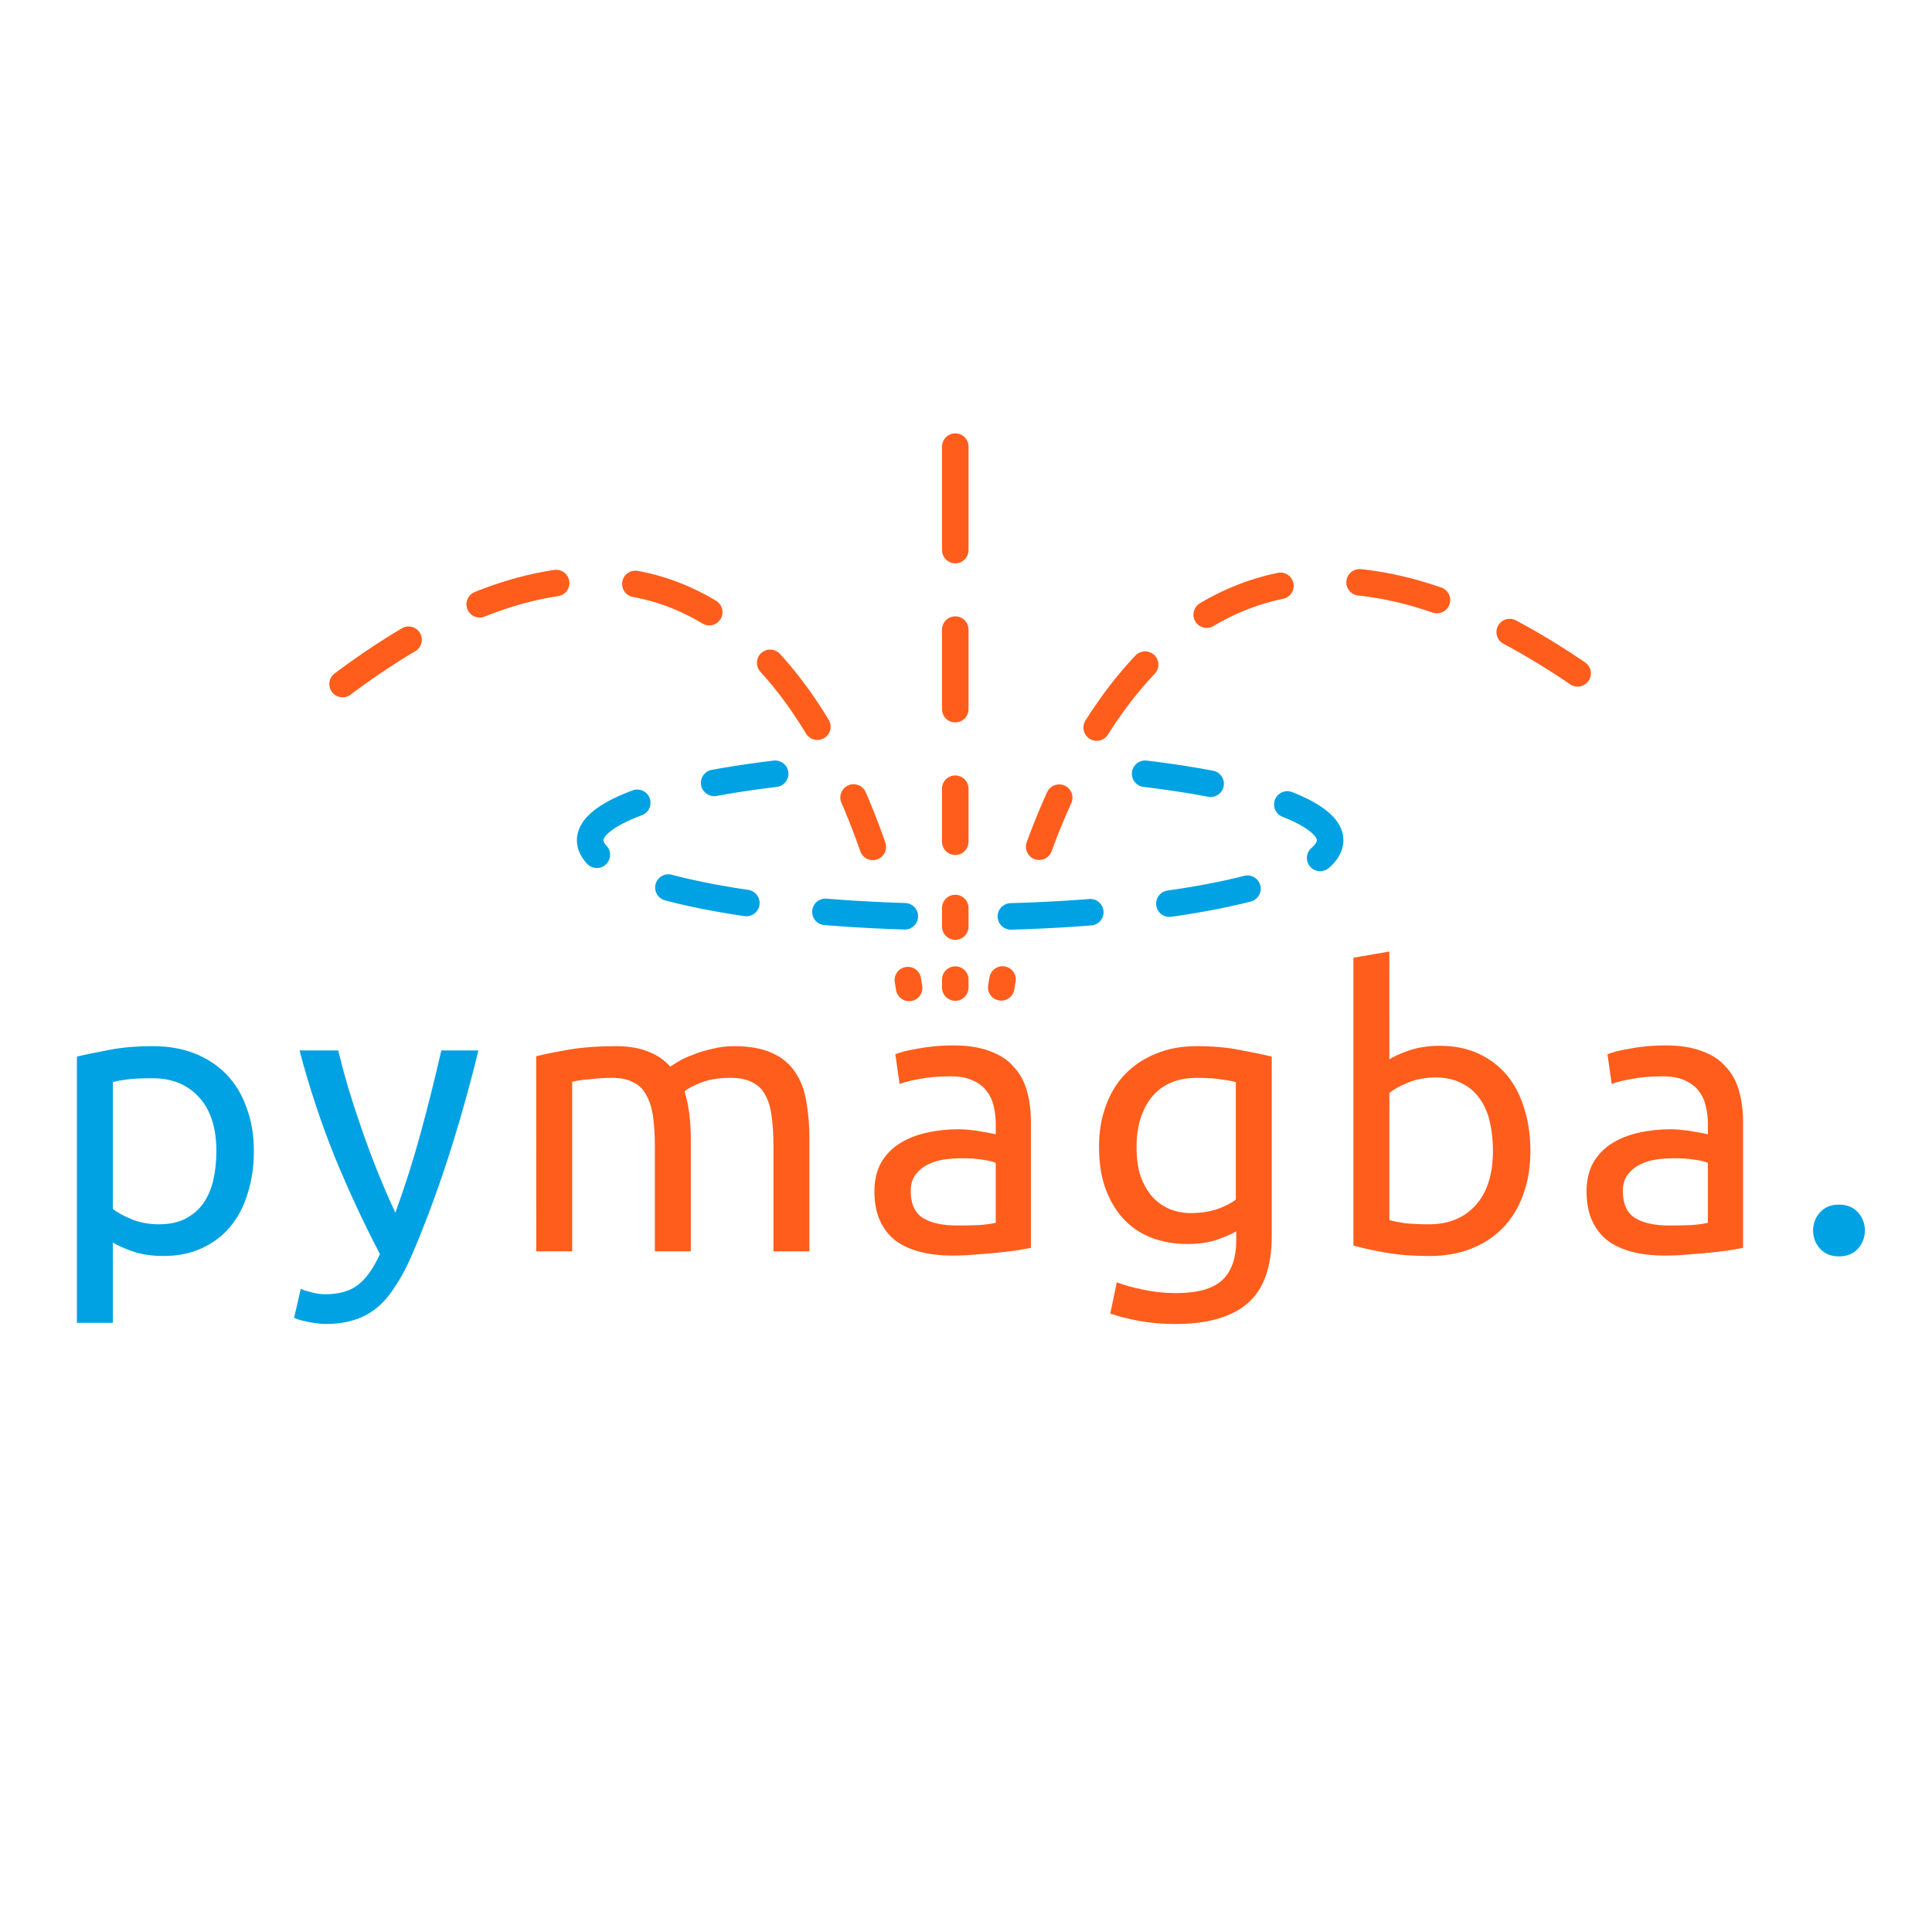
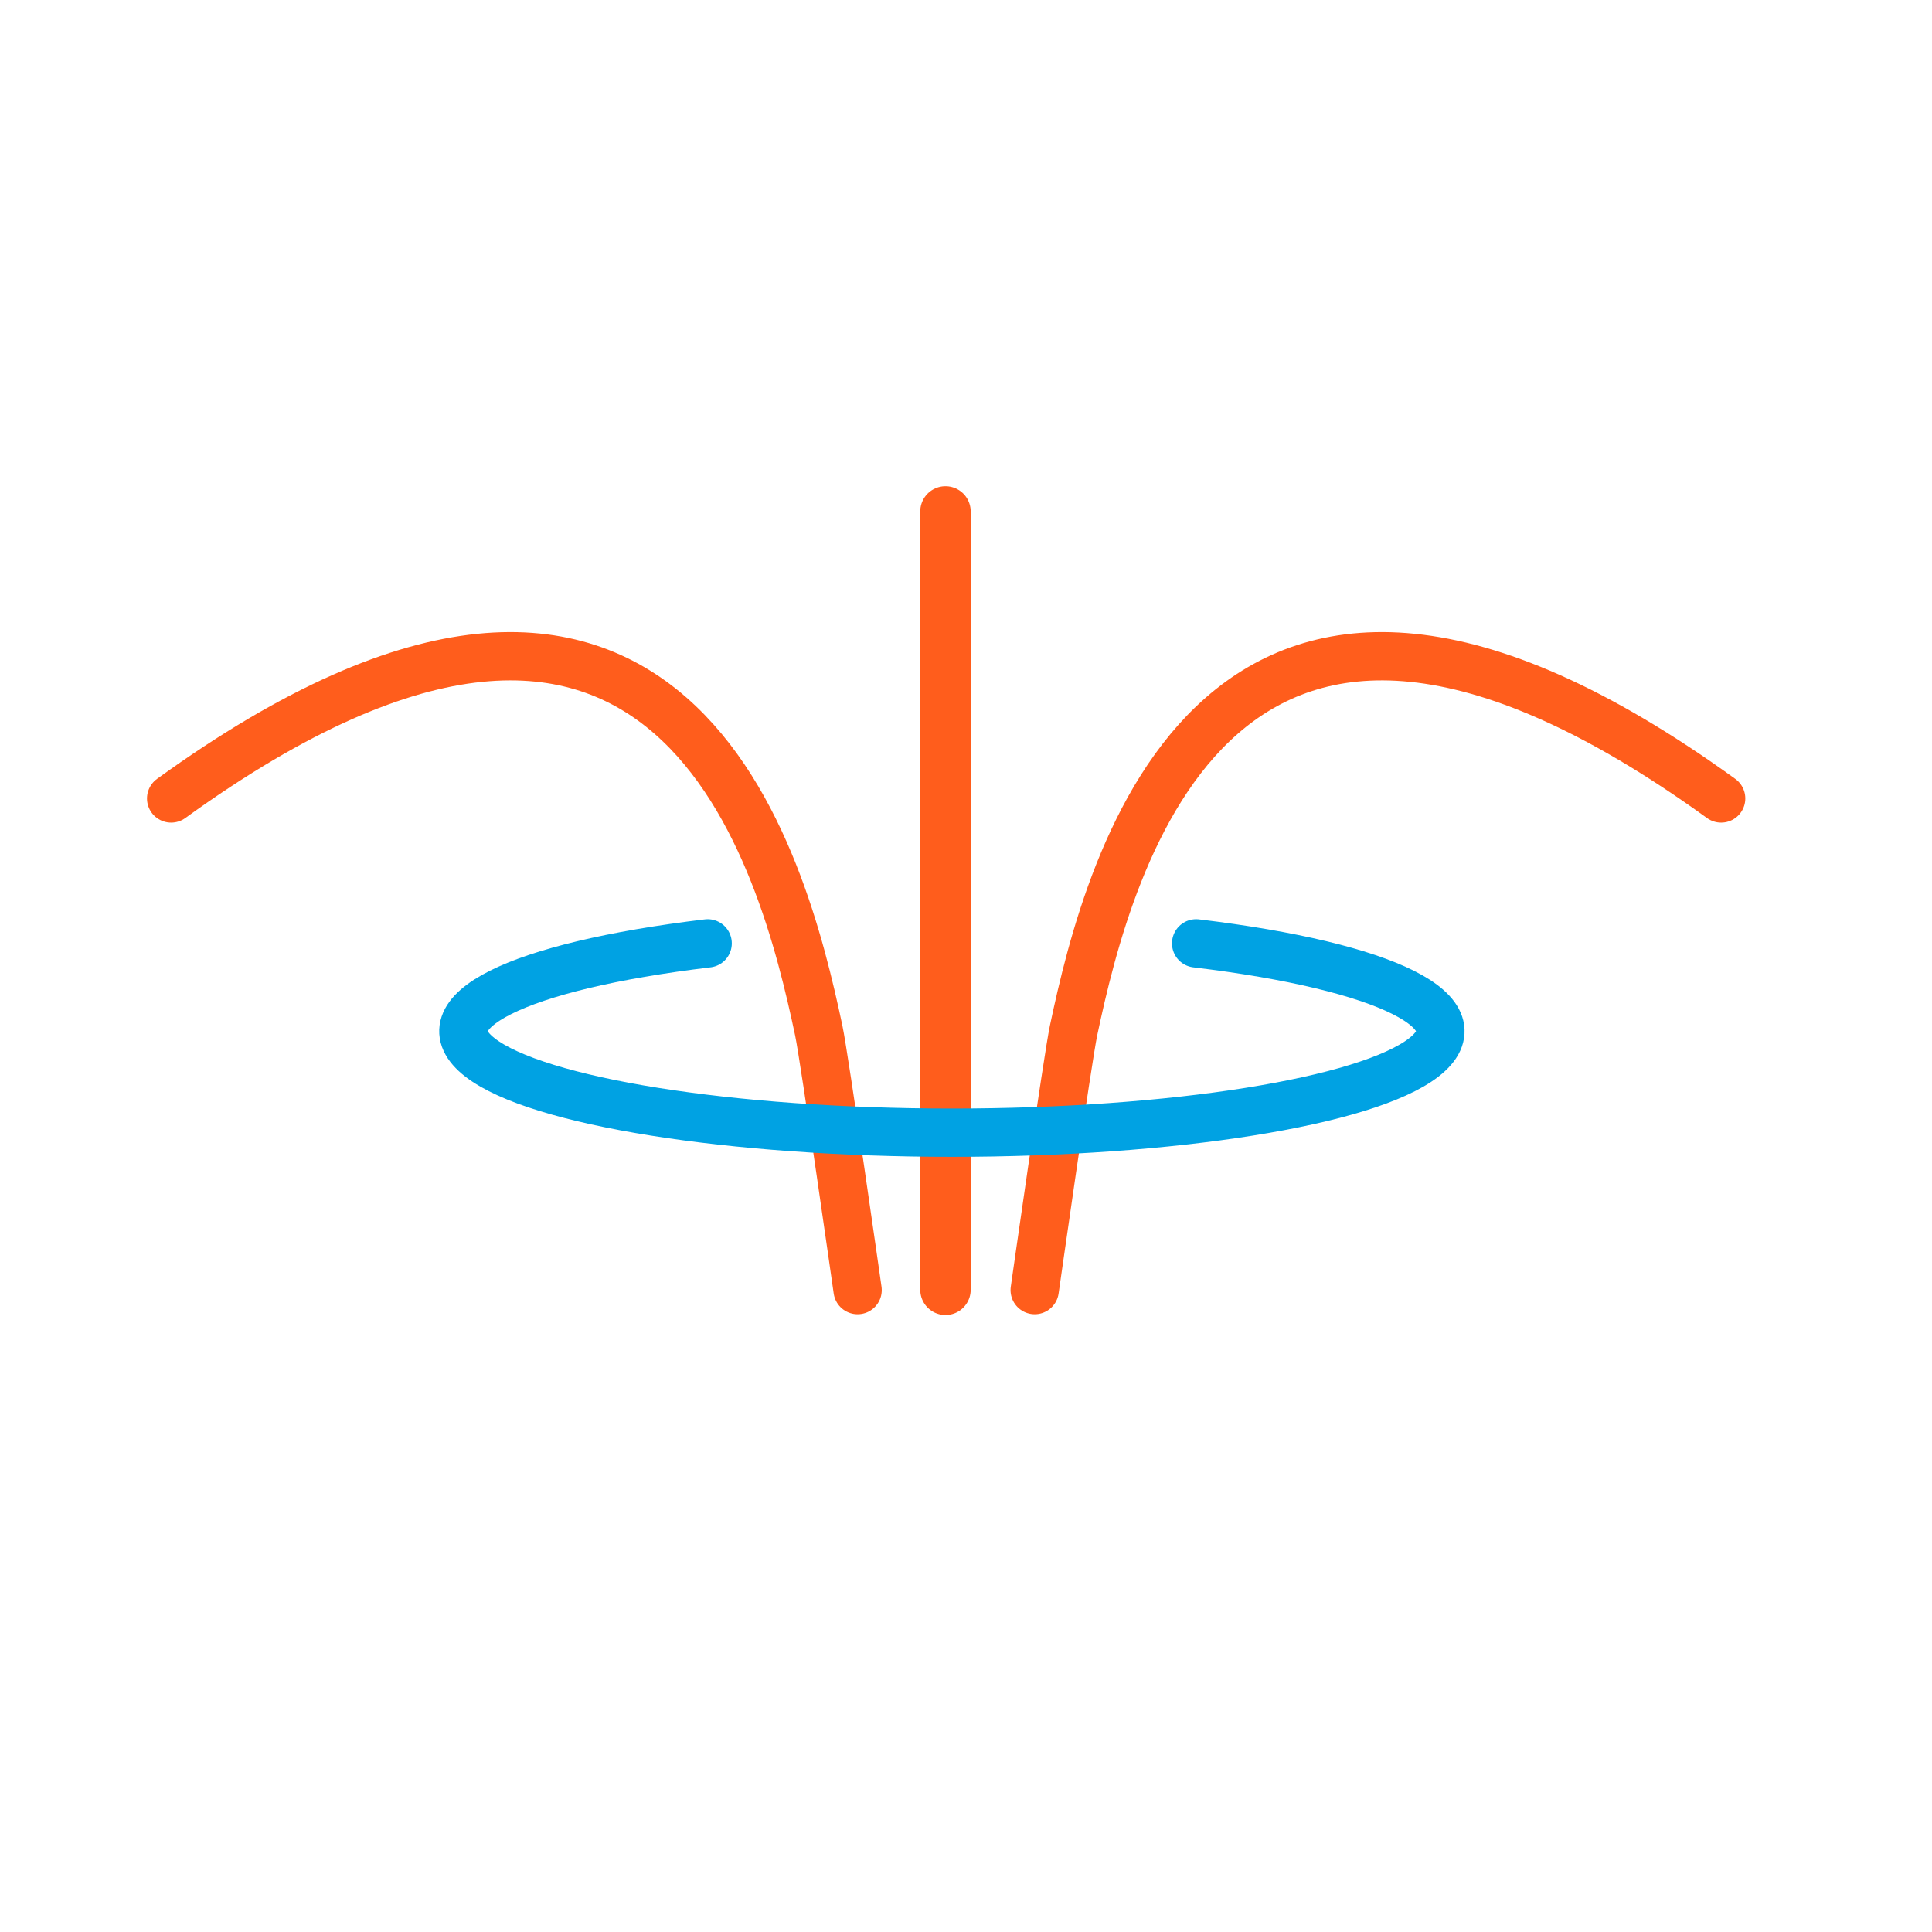
<svg xmlns="http://www.w3.org/2000/svg" width="480" height="480" viewBox="0 0 127 127" version="1.1" id="svg1">
  <defs id="defs1" />
  <g id="layer1" transform="translate(-42.20535,-83.58253)">
-     <g id="text1" style="font-size:25.4px;font-family:FreeSans;-inkscape-font-specification:FreeSans;fill:#ff4918;stroke-width:0.265" aria-label="p y m a g b a .">
-       <path style="font-family:Ubuntu;-inkscape-font-specification:Ubuntu;text-align:center;text-anchor:middle;fill:#00a2e3" d="m 56.429,159.262 q 0,-2.311 -1.143,-3.556 -1.143,-1.245 -3.048,-1.245 -1.067,0 -1.676,0.076 -0.584,0.076 -0.94,0.178 v 8.331 q 0.432,0.356 1.245,0.686 0.813,0.33 1.778,0.33 1.016,0 1.727,-0.356 0.737,-0.381 1.194,-1.016 0.457,-0.66 0.66,-1.524 0.203,-0.889 0.203,-1.905 z m 2.464,0 q 0,1.499 -0.406,2.769 -0.381,1.27 -1.143,2.184 -0.762,0.914 -1.88,1.422 -1.092,0.508 -2.515,0.508 -1.143,0 -2.032,-0.305 -0.864,-0.305 -1.295,-0.584 v 5.283 h -2.362 v -17.501 q 0.838,-0.203 2.083,-0.432 1.27,-0.254 2.921,-0.254 1.524,0 2.743,0.483 1.219,0.483 2.083,1.372 0.864,0.889 1.321,2.184 0.483,1.27 0.483,2.87 z" id="path1" />
-       <path style="font-family:Ubuntu;-inkscape-font-specification:Ubuntu;text-align:center;text-anchor:middle;fill:#00a2e3" d="m 61.974,168.304 q 0.279,0.127 0.711,0.229 0.457,0.127 0.889,0.127 1.397,0 2.184,-0.635 0.787,-0.61 1.422,-2.007 -1.6,-3.048 -2.997,-6.452 -1.372,-3.429 -2.286,-6.934 h 2.54 q 0.279,1.143 0.66,2.464 0.406,1.321 0.889,2.718 0.483,1.397 1.041,2.794 0.559,1.397 1.168,2.692 0.965,-2.667 1.676,-5.283 0.711,-2.616 1.346,-5.385 h 2.438 q -0.914,3.734 -2.032,7.188 -1.118,3.429 -2.413,6.426 -0.508,1.143 -1.067,1.956 -0.533,0.838 -1.194,1.372 -0.66,0.533 -1.499,0.787 -0.813,0.254 -1.854,0.254 -0.279,0 -0.584,-0.051 -0.305,-0.025 -0.61,-0.102 -0.279,-0.051 -0.533,-0.127 -0.229,-0.076 -0.33,-0.127 z" id="path2" />
-       <path style="font-family:Ubuntu;-inkscape-font-specification:Ubuntu;text-align:center;text-anchor:middle;fill:#ff5d1c" d="m 77.451,153.014 q 0.813,-0.203 2.134,-0.432 1.346,-0.229 3.099,-0.229 1.27,0 2.134,0.356 0.864,0.33 1.448,0.991 0.178,-0.127 0.559,-0.356 0.381,-0.229 0.94,-0.432 0.559,-0.229 1.245,-0.381 0.686,-0.178 1.473,-0.178 1.524,0 2.489,0.457 0.965,0.432 1.499,1.245 0.559,0.813 0.737,1.93 0.203,1.118 0.203,2.438 v 7.417 h -2.362 v -6.909 q 0,-1.168 -0.127,-2.007 -0.102,-0.838 -0.432,-1.397 -0.305,-0.559 -0.864,-0.813 -0.533,-0.279 -1.397,-0.279 -1.194,0 -1.981,0.33 -0.762,0.305 -1.041,0.559 0.203,0.66 0.305,1.448 0.102,0.787 0.102,1.651 v 7.417 h -2.362 v -6.909 q 0,-1.168 -0.127,-2.007 -0.127,-0.838 -0.457,-1.397 -0.305,-0.559 -0.864,-0.813 -0.533,-0.279 -1.372,-0.279 -0.356,0 -0.762,0.025 -0.406,0.025 -0.787,0.076 -0.356,0.025 -0.66,0.076 -0.305,0.051 -0.406,0.076 v 11.151 h -2.362 z" id="path3" />
-       <path style="font-family:Ubuntu;-inkscape-font-specification:Ubuntu;text-align:center;text-anchor:middle;fill:#ff5d1c" d="m 105.095,164.139 q 0.838,0 1.473,-0.025 0.66,-0.051 1.092,-0.152 v -3.937 q -0.254,-0.127 -0.838,-0.203 -0.559,-0.102 -1.372,-0.102 -0.533,0 -1.143,0.076 -0.584,0.076 -1.092,0.33 -0.483,0.229 -0.813,0.66 -0.33,0.406 -0.33,1.092 0,1.27 0.813,1.778 0.813,0.483 2.21,0.483 z m -0.203,-11.836 q 1.422,0 2.388,0.381 0.991,0.356 1.575,1.041 0.61,0.66 0.864,1.6 0.254,0.914 0.254,2.032 v 8.255 q -0.305,0.051 -0.864,0.152 -0.533,0.076 -1.219,0.152 -0.686,0.076 -1.499,0.127 -0.787,0.076 -1.575,0.076 -1.118,0 -2.057,-0.229 -0.94,-0.229 -1.626,-0.711 -0.686,-0.508 -1.067,-1.321 -0.381,-0.813 -0.381,-1.956 0,-1.092 0.432,-1.88 0.457,-0.787 1.219,-1.27 0.762,-0.483 1.778,-0.711 1.016,-0.229 2.134,-0.229 0.356,0 0.737,0.051 0.381,0.025 0.711,0.102 0.356,0.051 0.61,0.102 0.254,0.051 0.356,0.076 v -0.66 q 0,-0.584 -0.127,-1.143 -0.127,-0.584 -0.457,-1.016 -0.33,-0.457 -0.914,-0.711 -0.559,-0.279 -1.473,-0.279 -1.168,0 -2.057,0.178 -0.864,0.152 -1.295,0.33 l -0.279,-1.956 q 0.457,-0.203 1.524,-0.381 1.067,-0.203 2.311,-0.203 z" id="path4" />
-       <path style="font-family:Ubuntu;-inkscape-font-specification:Ubuntu;text-align:center;text-anchor:middle;fill:#ff5d1c" d="m 123.468,164.52 q -0.305,0.203 -1.194,0.533 -0.864,0.305 -2.032,0.305 -1.194,0 -2.261,-0.381 -1.041,-0.381 -1.829,-1.168 -0.787,-0.813 -1.245,-2.007 -0.457,-1.194 -0.457,-2.845 0,-1.448 0.432,-2.642 0.432,-1.219 1.245,-2.083 0.838,-0.889 2.032,-1.372 1.194,-0.508 2.692,-0.508 1.651,0 2.87,0.254 1.245,0.229 2.083,0.432 v 11.786 q 0,3.048 -1.575,4.42 -1.575,1.372 -4.775,1.372 -1.245,0 -2.362,-0.203 -1.092,-0.203 -1.905,-0.483 l 0.432,-2.057 q 0.711,0.279 1.727,0.483 1.041,0.229 2.159,0.229 2.108,0 3.023,-0.838 0.94,-0.838 0.94,-2.667 z m -0.025,-9.804 q -0.356,-0.102 -0.965,-0.178 -0.584,-0.102 -1.6,-0.102 -1.905,0 -2.946,1.245 -1.016,1.245 -1.016,3.302 0,1.143 0.279,1.956 0.305,0.813 0.787,1.346 0.508,0.533 1.143,0.787 0.66,0.254 1.346,0.254 0.94,0 1.727,-0.254 0.787,-0.279 1.245,-0.635 z" id="path5" />
-       <path style="font-family:Ubuntu;-inkscape-font-specification:Ubuntu;text-align:center;text-anchor:middle;fill:#ff5d1c" d="m 133.535,153.217 q 0.432,-0.279 1.295,-0.584 0.889,-0.305 2.032,-0.305 1.422,0 2.515,0.508 1.118,0.508 1.88,1.422 0.762,0.914 1.143,2.184 0.406,1.27 0.406,2.794 0,1.6 -0.483,2.896 -0.457,1.27 -1.321,2.159 -0.864,0.889 -2.083,1.372 -1.219,0.483 -2.743,0.483 -1.651,0 -2.921,-0.229 -1.27,-0.229 -2.083,-0.457 v -18.923 l 2.362,-0.406 z m 0,10.566 q 0.356,0.102 0.991,0.203 0.66,0.076 1.626,0.076 1.905,0 3.048,-1.245 1.143,-1.27 1.143,-3.581 0,-1.016 -0.203,-1.905 -0.203,-0.889 -0.66,-1.524 -0.457,-0.66 -1.194,-1.016 -0.711,-0.381 -1.727,-0.381 -0.965,0 -1.778,0.33 -0.813,0.33 -1.245,0.686 z" id="path6" />
-       <path style="font-family:Ubuntu;-inkscape-font-specification:Ubuntu;text-align:center;text-anchor:middle;fill:#ff5d1c" d="m 151.907,164.139 q 0.838,0 1.473,-0.025 0.66,-0.051 1.092,-0.152 v -3.937 q -0.254,-0.127 -0.838,-0.203 -0.559,-0.102 -1.372,-0.102 -0.533,0 -1.143,0.076 -0.584,0.076 -1.092,0.33 -0.483,0.229 -0.813,0.66 -0.33,0.406 -0.33,1.092 0,1.27 0.813,1.778 0.813,0.483 2.21,0.483 z m -0.203,-11.836 q 1.422,0 2.388,0.381 0.991,0.356 1.575,1.041 0.61,0.66 0.864,1.6 0.254,0.914 0.254,2.032 v 8.255 q -0.305,0.051 -0.864,0.152 -0.533,0.076 -1.219,0.152 -0.686,0.076 -1.499,0.127 -0.787,0.076 -1.575,0.076 -1.118,0 -2.057,-0.229 -0.94,-0.229 -1.626,-0.711 -0.686,-0.508 -1.067,-1.321 -0.381,-0.813 -0.381,-1.956 0,-1.092 0.432,-1.88 0.457,-0.787 1.219,-1.27 0.762,-0.483 1.778,-0.711 1.016,-0.229 2.134,-0.229 0.356,0 0.737,0.051 0.381,0.025 0.711,0.102 0.356,0.051 0.61,0.102 0.254,0.051 0.356,0.076 v -0.66 q 0,-0.584 -0.127,-1.143 -0.127,-0.584 -0.457,-1.016 -0.33,-0.457 -0.914,-0.711 -0.559,-0.279 -1.473,-0.279 -1.168,0 -2.057,0.178 -0.864,0.152 -1.295,0.33 l -0.279,-1.956 q 0.457,-0.203 1.524,-0.381 1.067,-0.203 2.311,-0.203 z" id="path7" />
-       <path style="font-family:Ubuntu;-inkscape-font-specification:Ubuntu;text-align:center;text-anchor:middle;fill:#00a2e3" d="m 164.793,164.469 q 0,0.686 -0.457,1.194 -0.457,0.508 -1.245,0.508 -0.787,0 -1.245,-0.508 -0.457,-0.508 -0.457,-1.194 0,-0.686 0.457,-1.194 0.457,-0.508 1.245,-0.508 0.787,0 1.245,0.508 0.457,0.508 0.457,1.194 z" id="path10" />
-     </g>
-     <path style="fill:#000000;stroke:#ff5d1c;stroke-width:1.743;stroke-linecap:round;stroke-dasharray:0.523, 3.486, 1.22, 4.357, 3.486, 5.229, 5.229, 5.229, 6.972;stroke-dashoffset:0;stroke-opacity:1" d="m 105,148.5 c 0,-33.363 0,-35.558 0,-35.558" id="path8" />
-     <path style="fill:none;stroke:#ff5d1c;stroke-width:1.743;stroke-linecap:round;stroke-dasharray:0.523, 9.064, 3.486, 5.229, 5.229, 5.229, 5.229, 5.229, 5.229, 5.229, 5.229, 5.229;stroke-dashoffset:0;stroke-opacity:1" d="m 108.02,148.486 c 0,0 6.891,-45.414 41.686,-17.843" id="path9" />
-     <path style="fill:none;stroke:#ff5d1c;stroke-width:1.743;stroke-linecap:round;stroke-dasharray:0.523, 9.064, 3.486, 5.229, 5.229, 5.229, 5.229, 5.229, 5.229, 5.229, 5.229, 5.229;stroke-dashoffset:0;stroke-opacity:1" d="m 101.968,148.525 c 0,0 -6.592,-45.547 -39.883,-17.895" id="path9-1" />
-     <path style="fill:none;fill-opacity:1;fill-rule:nonzero;stroke:#00a2e3;stroke-width:1.743;stroke-linecap:round;stroke-dasharray:4.357, 5.229, 5.229, 5.229, 5.229, 5.229, 5.229, 6.972, 5.229, 5.229, 5.229, 5.229, 5.229, 5.229, 5.229, 4.357;stroke-dashoffset:0;stroke-opacity:1" id="path17" d="m 117.48,134.445 a 24.319,5.051 0 0 1 11.331,5.682 24.319,5.051 0 0 1 -23.49,3.744 24.319,5.051 0 0 1 -23.49,-3.744 24.319,5.051 0 0 1 11.331,-5.682" />
+     <path style="fill:#000000;stroke:#ff5d1c;stroke-width:3.315;stroke-linecap:round;stroke-dasharray:none;stroke-dashoffset:0;stroke-opacity:1" d="m 104.356,168.368 c 0,-48.009 0,-51.167 0,-51.167" id="path8" />
+     <path style="fill:none;stroke:#ff5d1c;stroke-width:3.175;stroke-linecap:round;stroke-dasharray:none;stroke-dashoffset:0;stroke-opacity:1" d="m 110.221,168.387 c 0,0 2.172,-15.261 2.554,-17.064 2.32,-10.957 9.493,-39.162 42.57,-15.253" id="path1" />
+     <path style="fill:none;stroke:#ff5d1c;stroke-width:3.175;stroke-linecap:round;stroke-dasharray:none;stroke-dashoffset:0;stroke-opacity:1" d="m 98.58,168.387 c 0,0 -2.172,-15.261 -2.554,-17.064 -2.32,-10.957 -9.493,-39.162 -42.57,-15.253" id="path9-1" />
+     <path style="fill:none;fill-opacity:1;fill-rule:nonzero;stroke:#00a2e3;stroke-width:3.175;stroke-linecap:round;stroke-dasharray:none;stroke-dashoffset:0;stroke-opacity:1" id="path17" d="m 120.833,145.594 a 32.11,6.669 0 0 1 14.961,7.502 32.11,6.669 0 0 1 -31.016,4.943 32.11,6.669 0 0 1 -31.016,-4.943 32.11,6.669 0 0 1 14.961,-7.502" />
  </g>
</svg>
